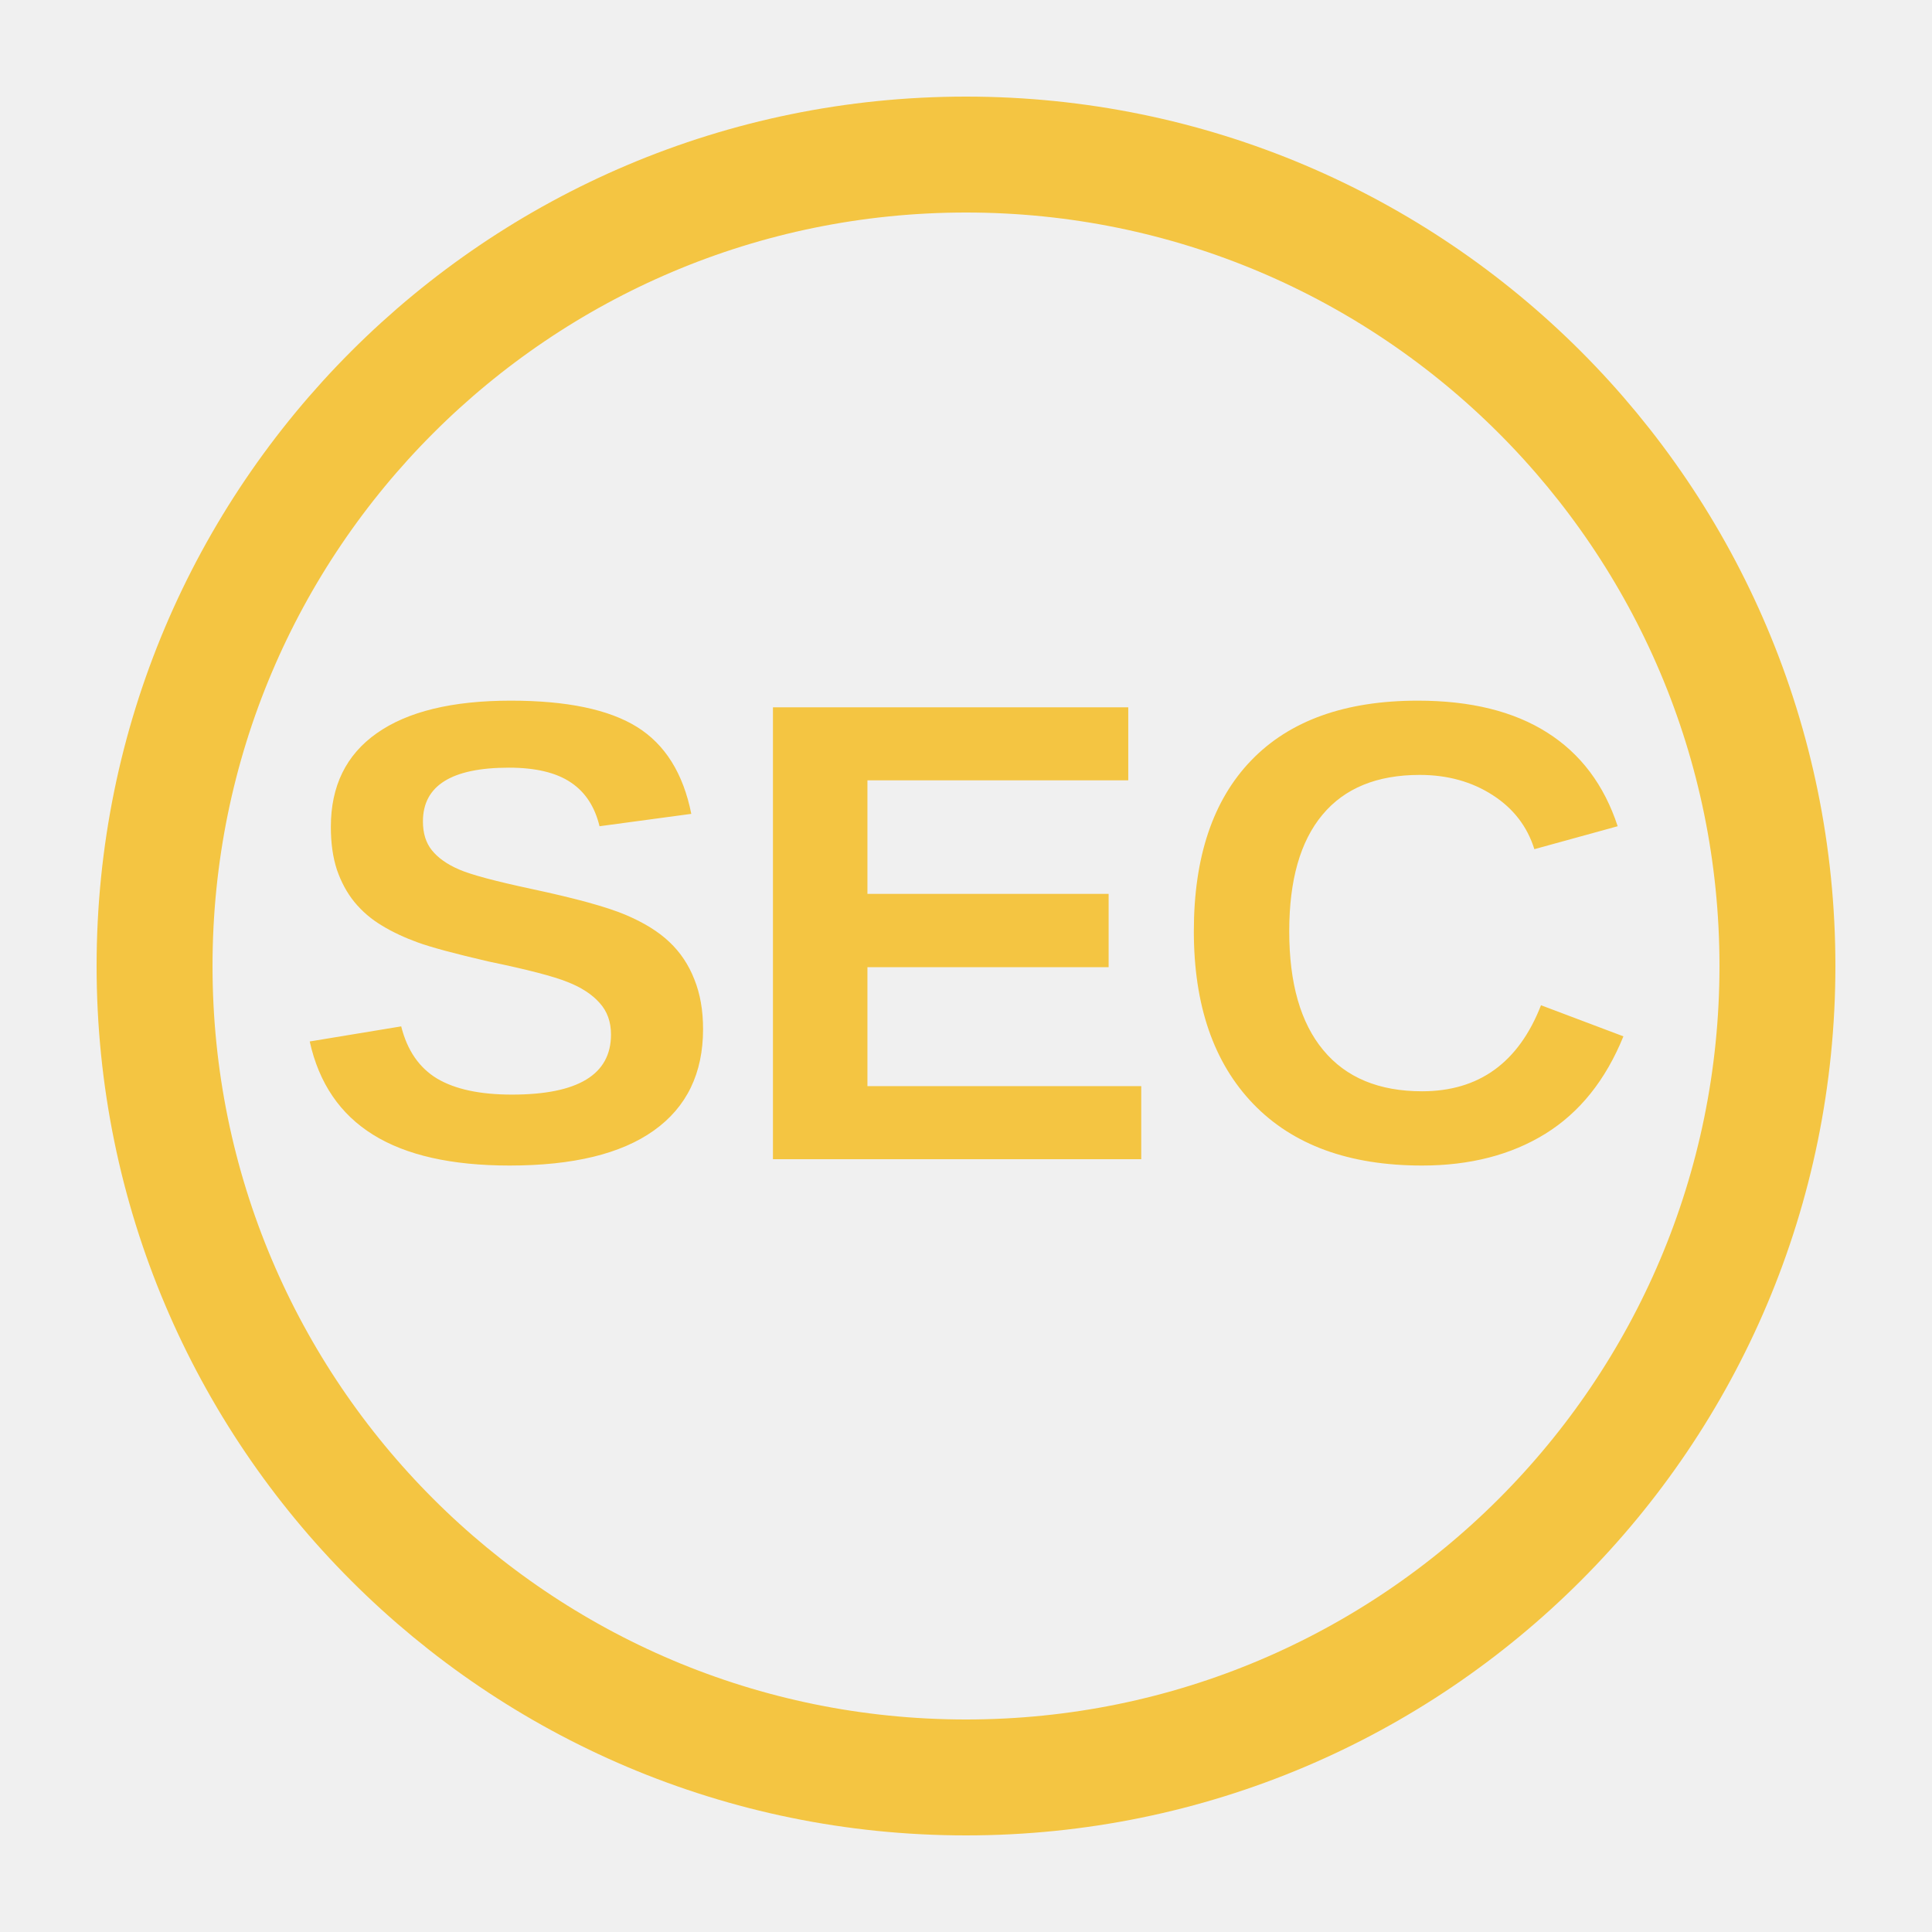
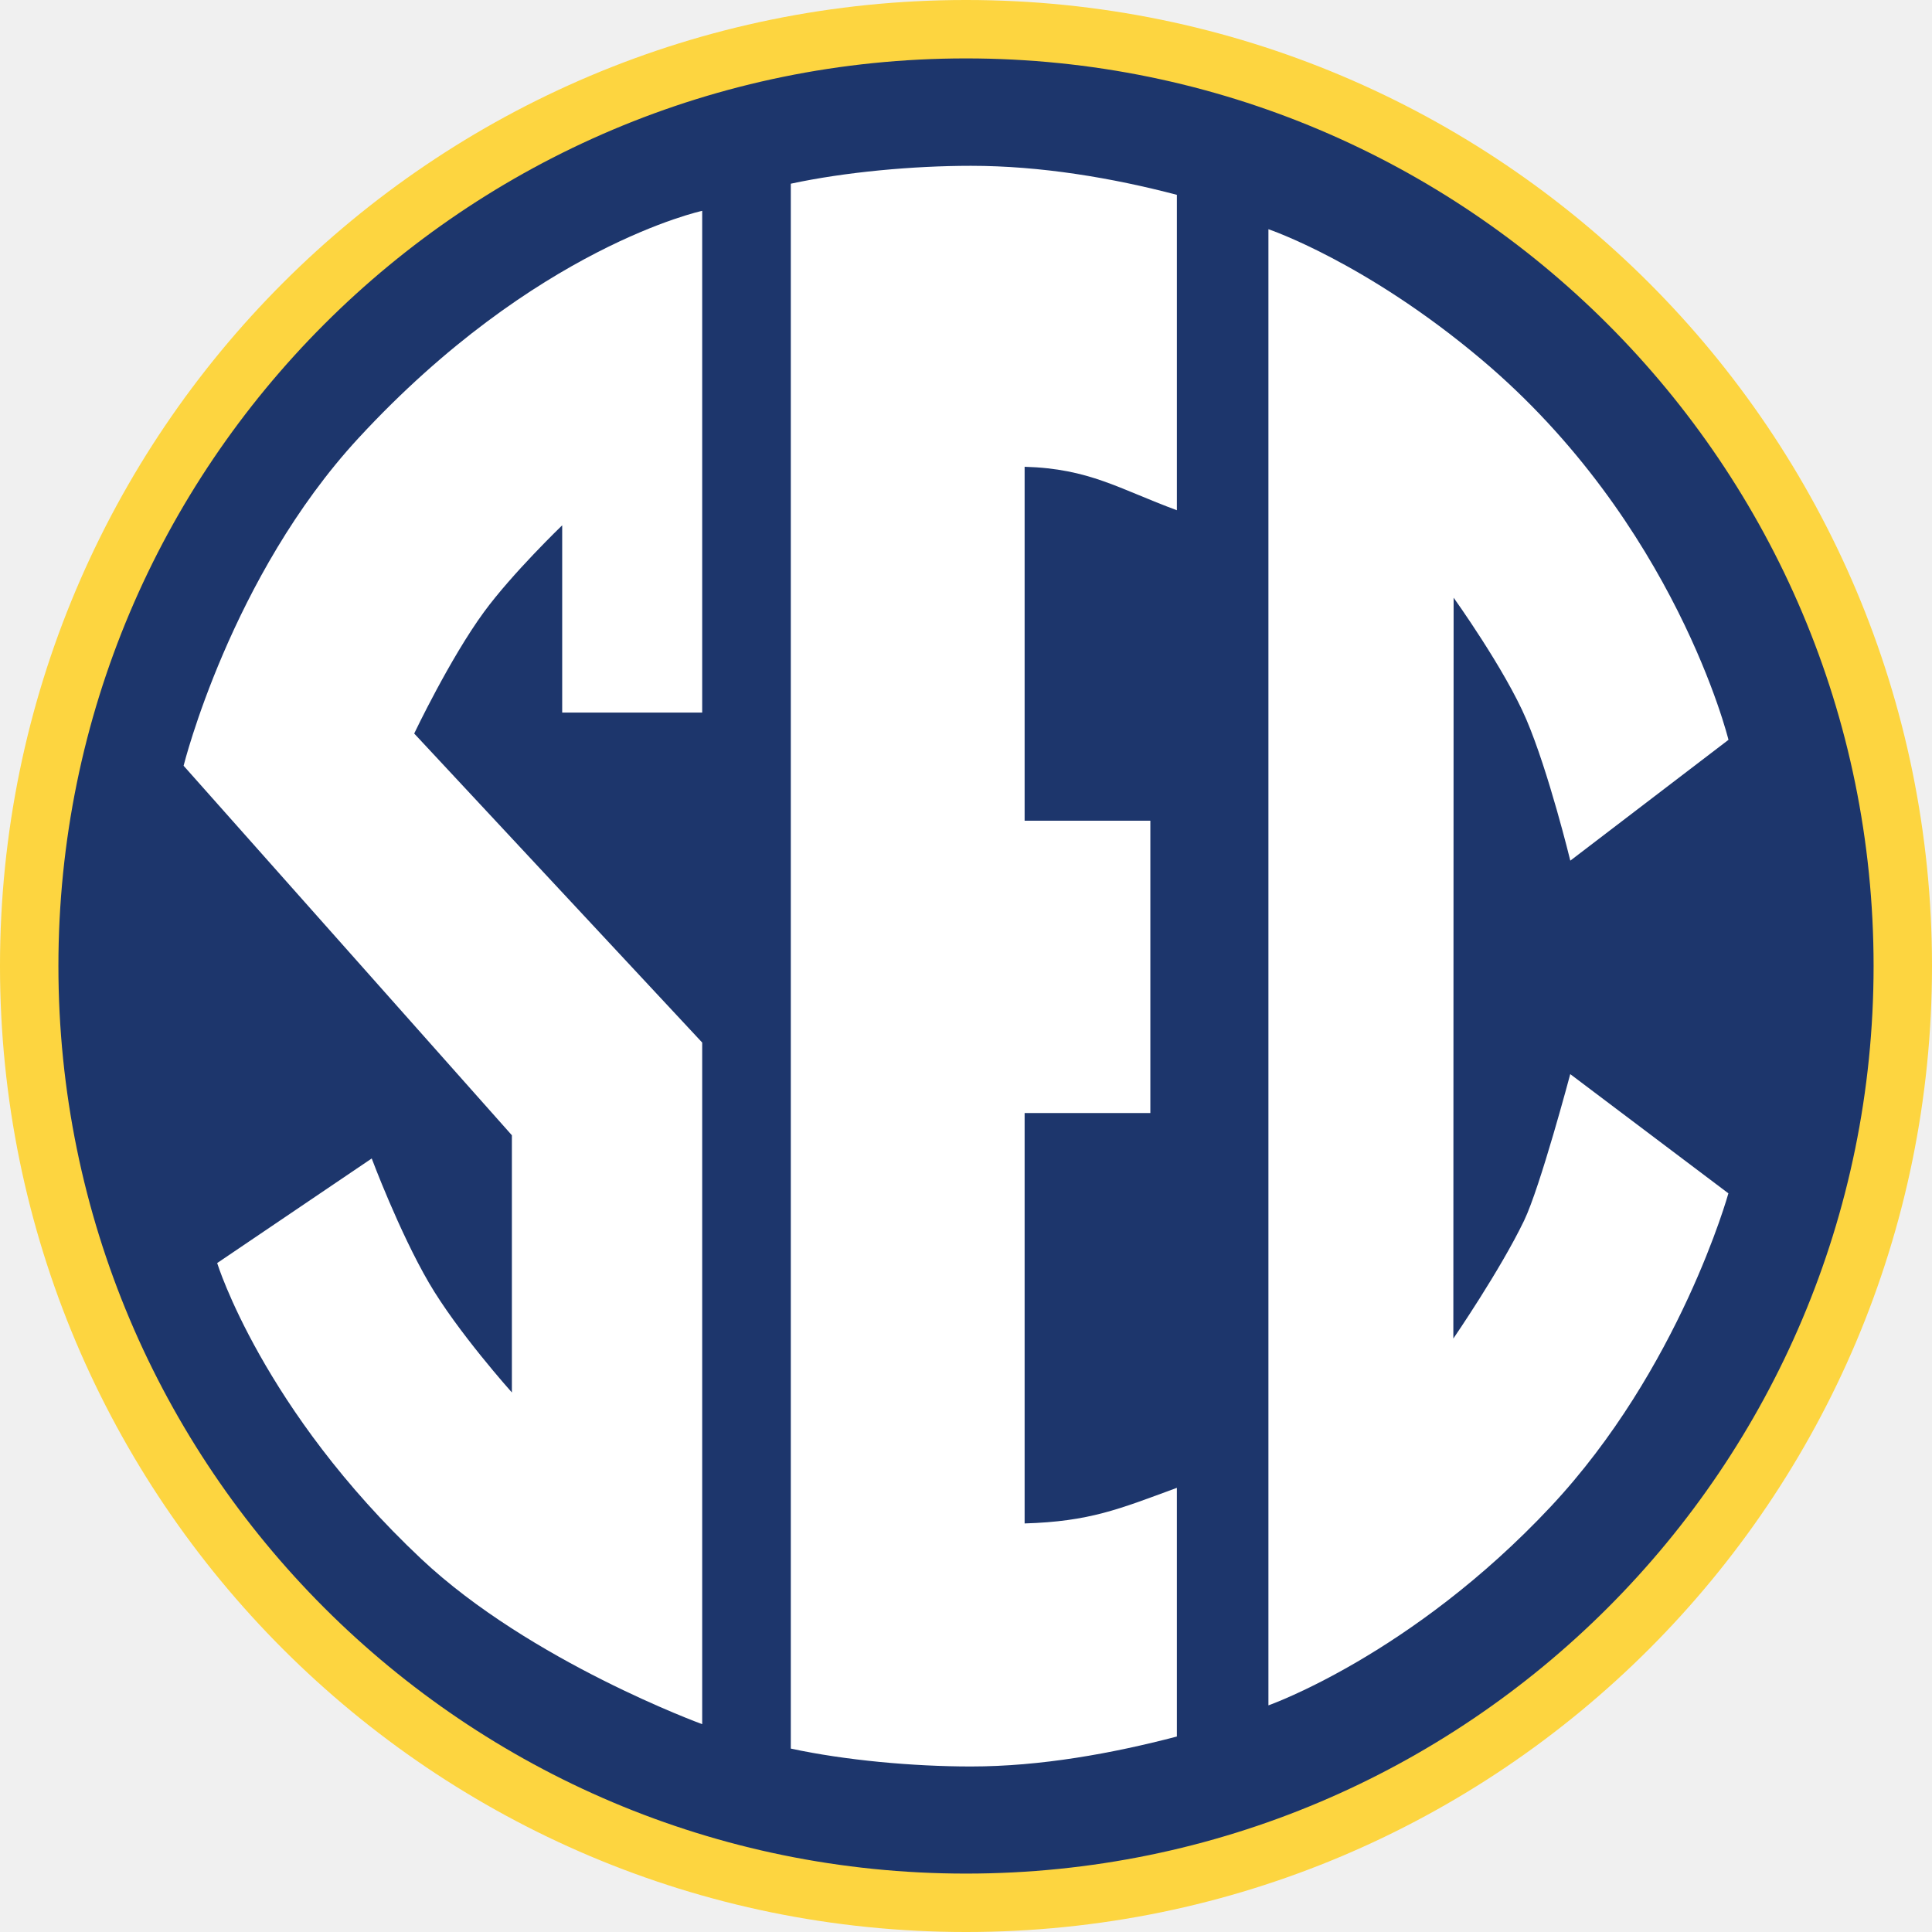
- <svg xmlns="http://www.w3.org/2000/svg" viewBox="0 0 100 100">
-   <circle cx="50" cy="50" r="42" fill="none" stroke="#f4c542" stroke-width="6" />
-   <text x="50" y="60" text-anchor="middle" font-family="Arial Black,Arial,sans-serif" font-size="34" font-weight="900" fill="#f4c542">SEC</text>
+ <svg xmlns="http://www.w3.org/2000/svg" width="985.612" height="985.612" viewBox="0 0 985.612 985.612" version="1.1" id="svg1" xml:space="preserve">
+   <defs id="defs1">
+     <style id="style1">.e{fill:#fff;}.f{fill:#1d366c;stroke:#fdd540;stroke-miterlimit:10;stroke-width:5px;}</style>
+   </defs>
+   <g id="layer1" transform="translate(-467.1942,-47.4699)">
+     <g id="g2" transform="matrix(1.615627,0,0,1.615627,466.6361,46.91179)">
+       <circle class="f" cx="305.37" cy="305.37" r="295.803" id="circle1" style="opacity:1;stroke-width:18.444;stroke-dasharray:none" />
+       <g id="g1" style="display:inline;opacity:1" transform="matrix(0.9589469,0,0,0.966132,9.279744,9.154089)">
+         <path id="c" class="e" d="m 310.38,45.073 c -19,0 -41.445,2.03 -59.305,5.85 V 562.37 c 17.86,3.83 40.295,5.85 59.305,5.85 22.99,0 46.571,-4.261 67.821,-9.791 v -81.281 c -19.1,6.99 -28.772,11.01 -50.132,11.64 V 354.649 H 369.47 v -95.53 h -41.401 v -115.68 c 21.35,0.6 31.042,7.213 50.132,14.203 l 10e-6,-103.084 C 356.941,49.017 333.38,45.073 310.38,45.073" style="opacity:1" />
+         <path style="opacity:1;fill:#ffffff;fill-opacity:1;stroke-width:30;stroke-dasharray:none" d="m 1114.282,164.407 -5e-4,753.059 c 0,0 73.026,-25.657 143.941,-101.308 65.896,-70.297 90.714,-159.903 90.714,-159.903 l -80.678,-60.821 c 0,0 -15.33,57.636 -23.532,74.698 -12.2,25.381 -36.107,60.193 -36.107,60.193 l 0.14,-377.936 c 0,0 26.122,36.401 37.129,62.185 11.357,26.604 22.4,71.958 22.4,71.958 l 80.692,-61.639 c 0,0 -27.067,-110.604 -125.929,-193.958 -59.125,-49.85 -108.769,-66.528 -108.769,-66.528 z" id="path6" transform="matrix(0.6454528,0,0,0.6406525,-310.8686,-39.52914)" />
+         <path style="opacity:1;fill:#ffffff;fill-opacity:1;stroke-width:18.569;stroke-dasharray:none" d="m 222.07,544.771 c 0,0 -54.232,-19.761 -88.701,-52.172 C 83.209,445.434 68.921,399.167 68.921,399.167 l 48.8,-33.022 c 0,0 8.62,23.05 18.046,39.229 9.04,15.516 26.212,34.66 26.212,34.66 V 358.818 L 58.319,242.14 c 0,0 14.846,-59.748 55.241,-103.48 C 169.391,78.215 222.07,66.92 222.07,66.92 V 225.346 h -44.207 v -59.128 c 0,0 -15.708,15.108 -24.683,27.356 -10.789,14.724 -22.048,38.389 -22.048,38.389 l 90.938,97.581 z" id="path11" transform="matrix(1.042811,0,0,1.035055,-9.677015,-9.474988)" />
+       </g>
+     </g>
+   </g>
</svg>
